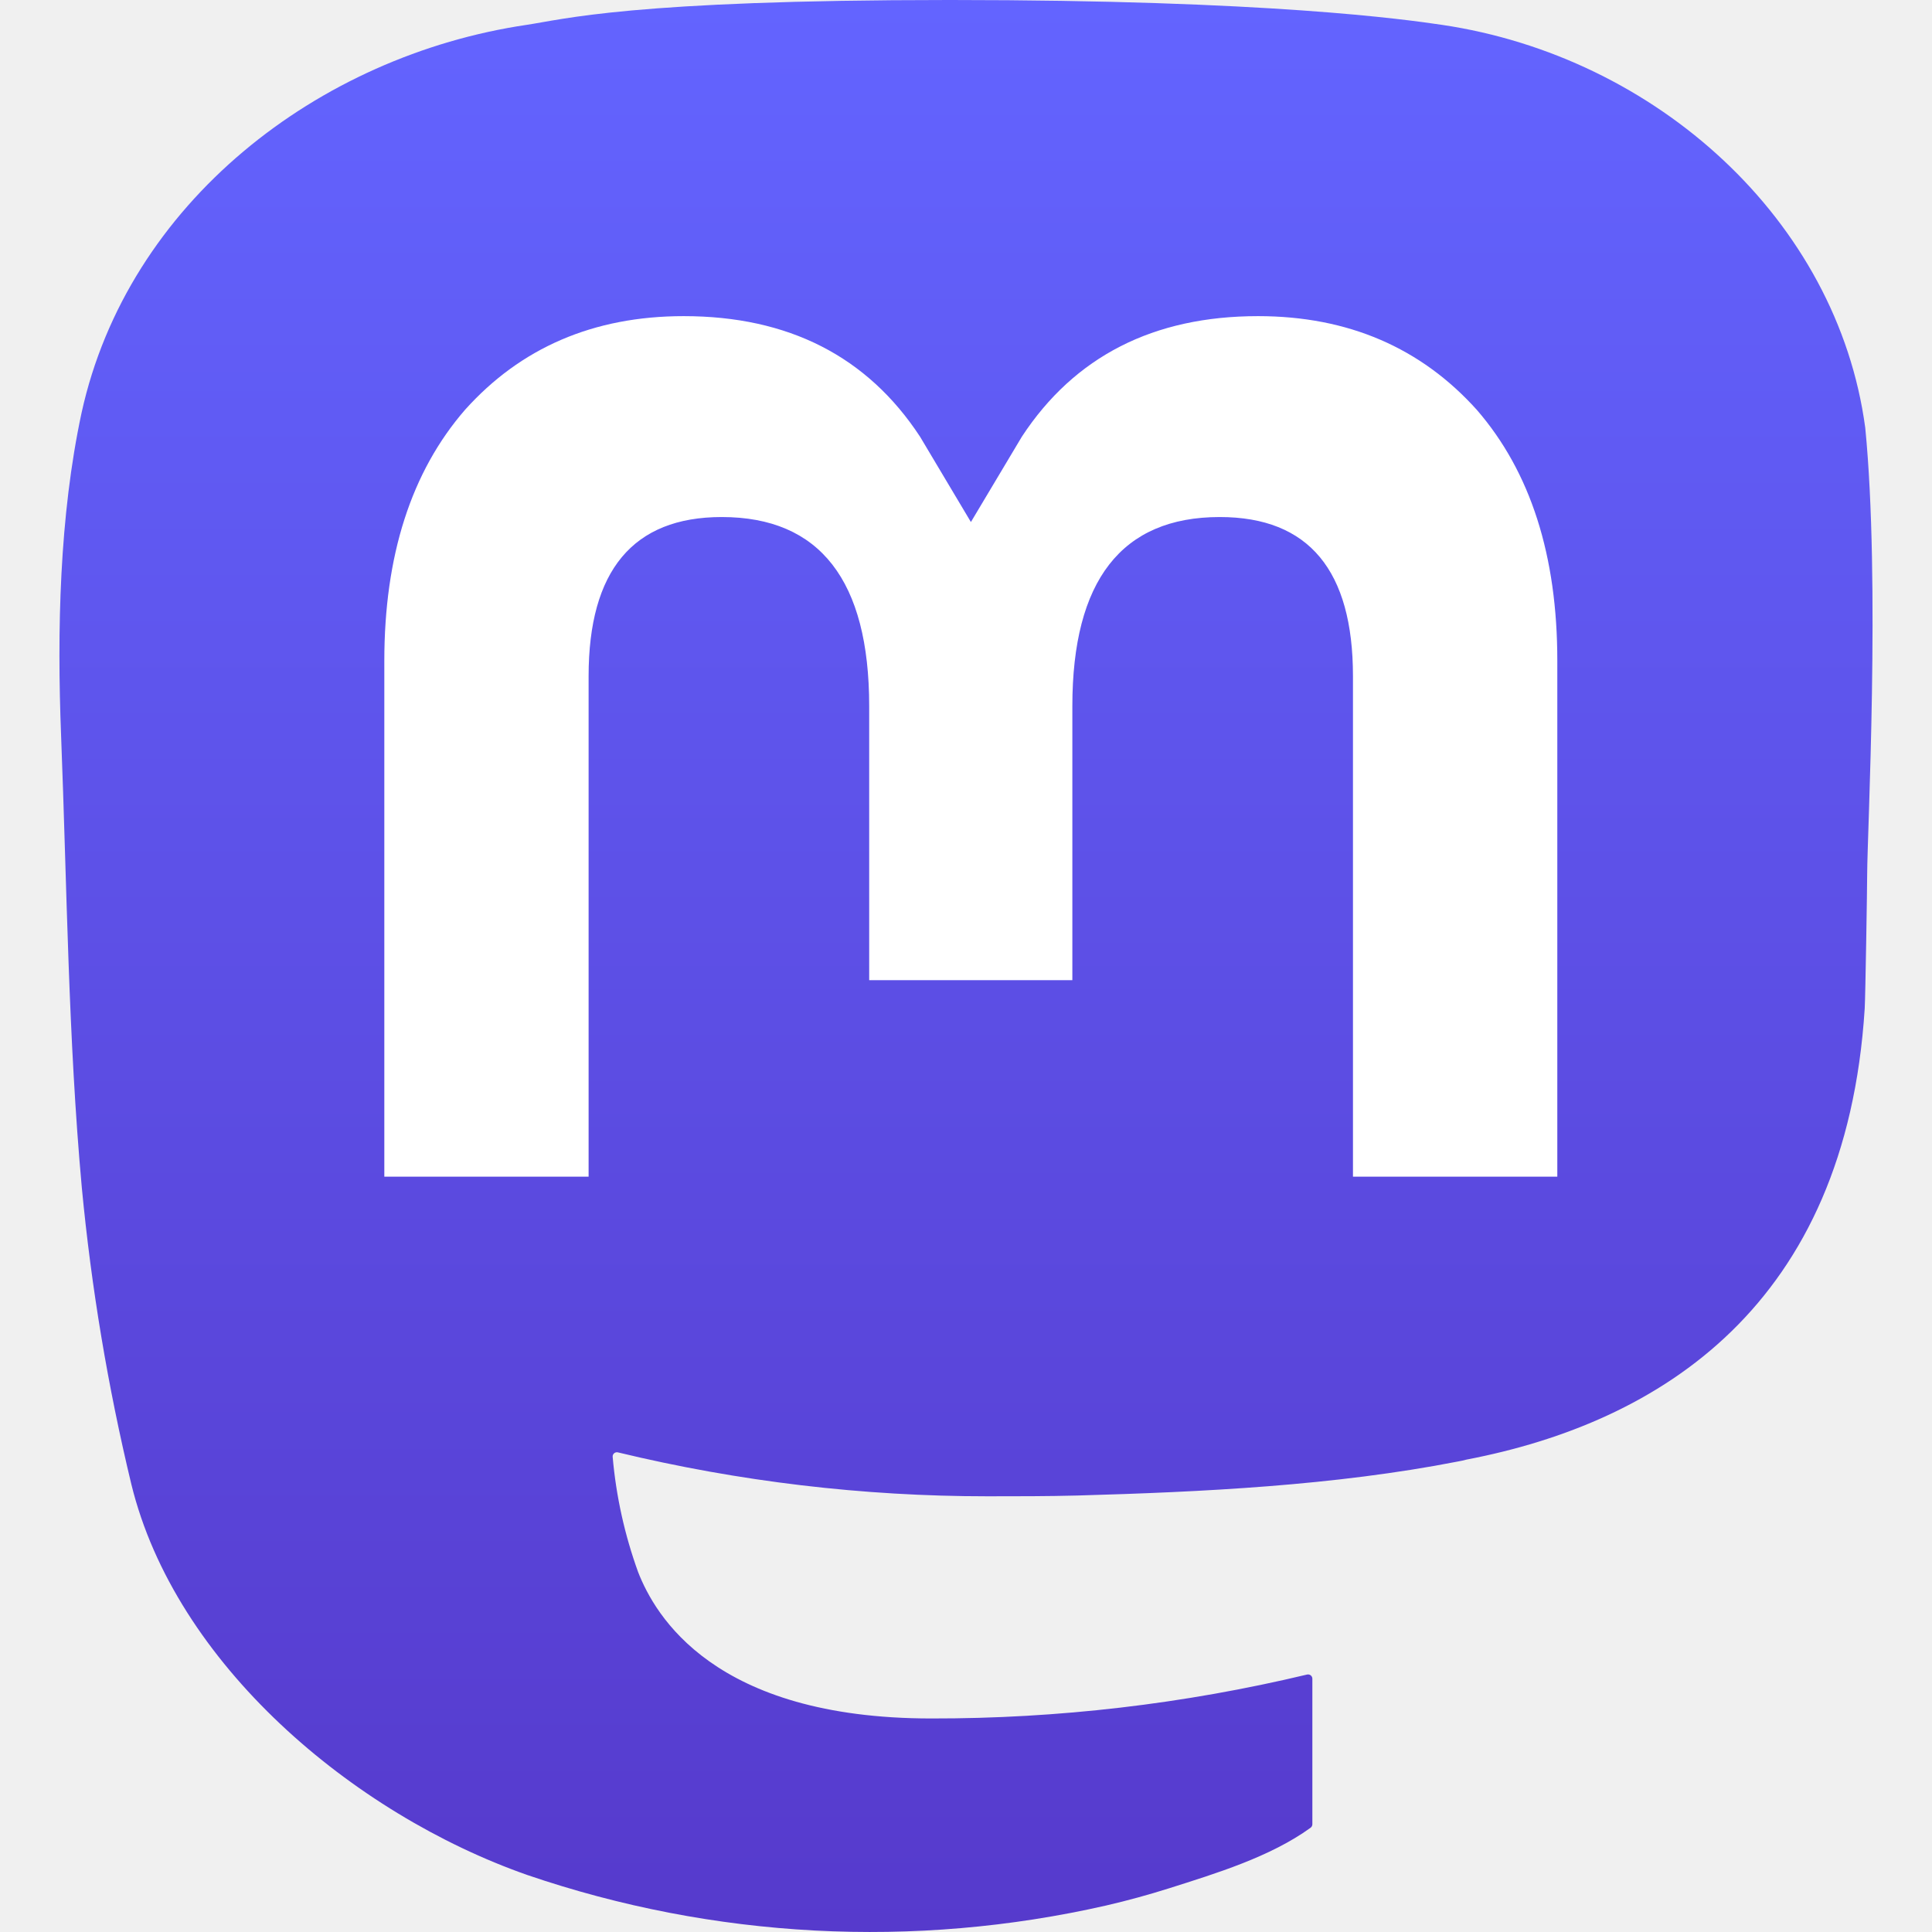
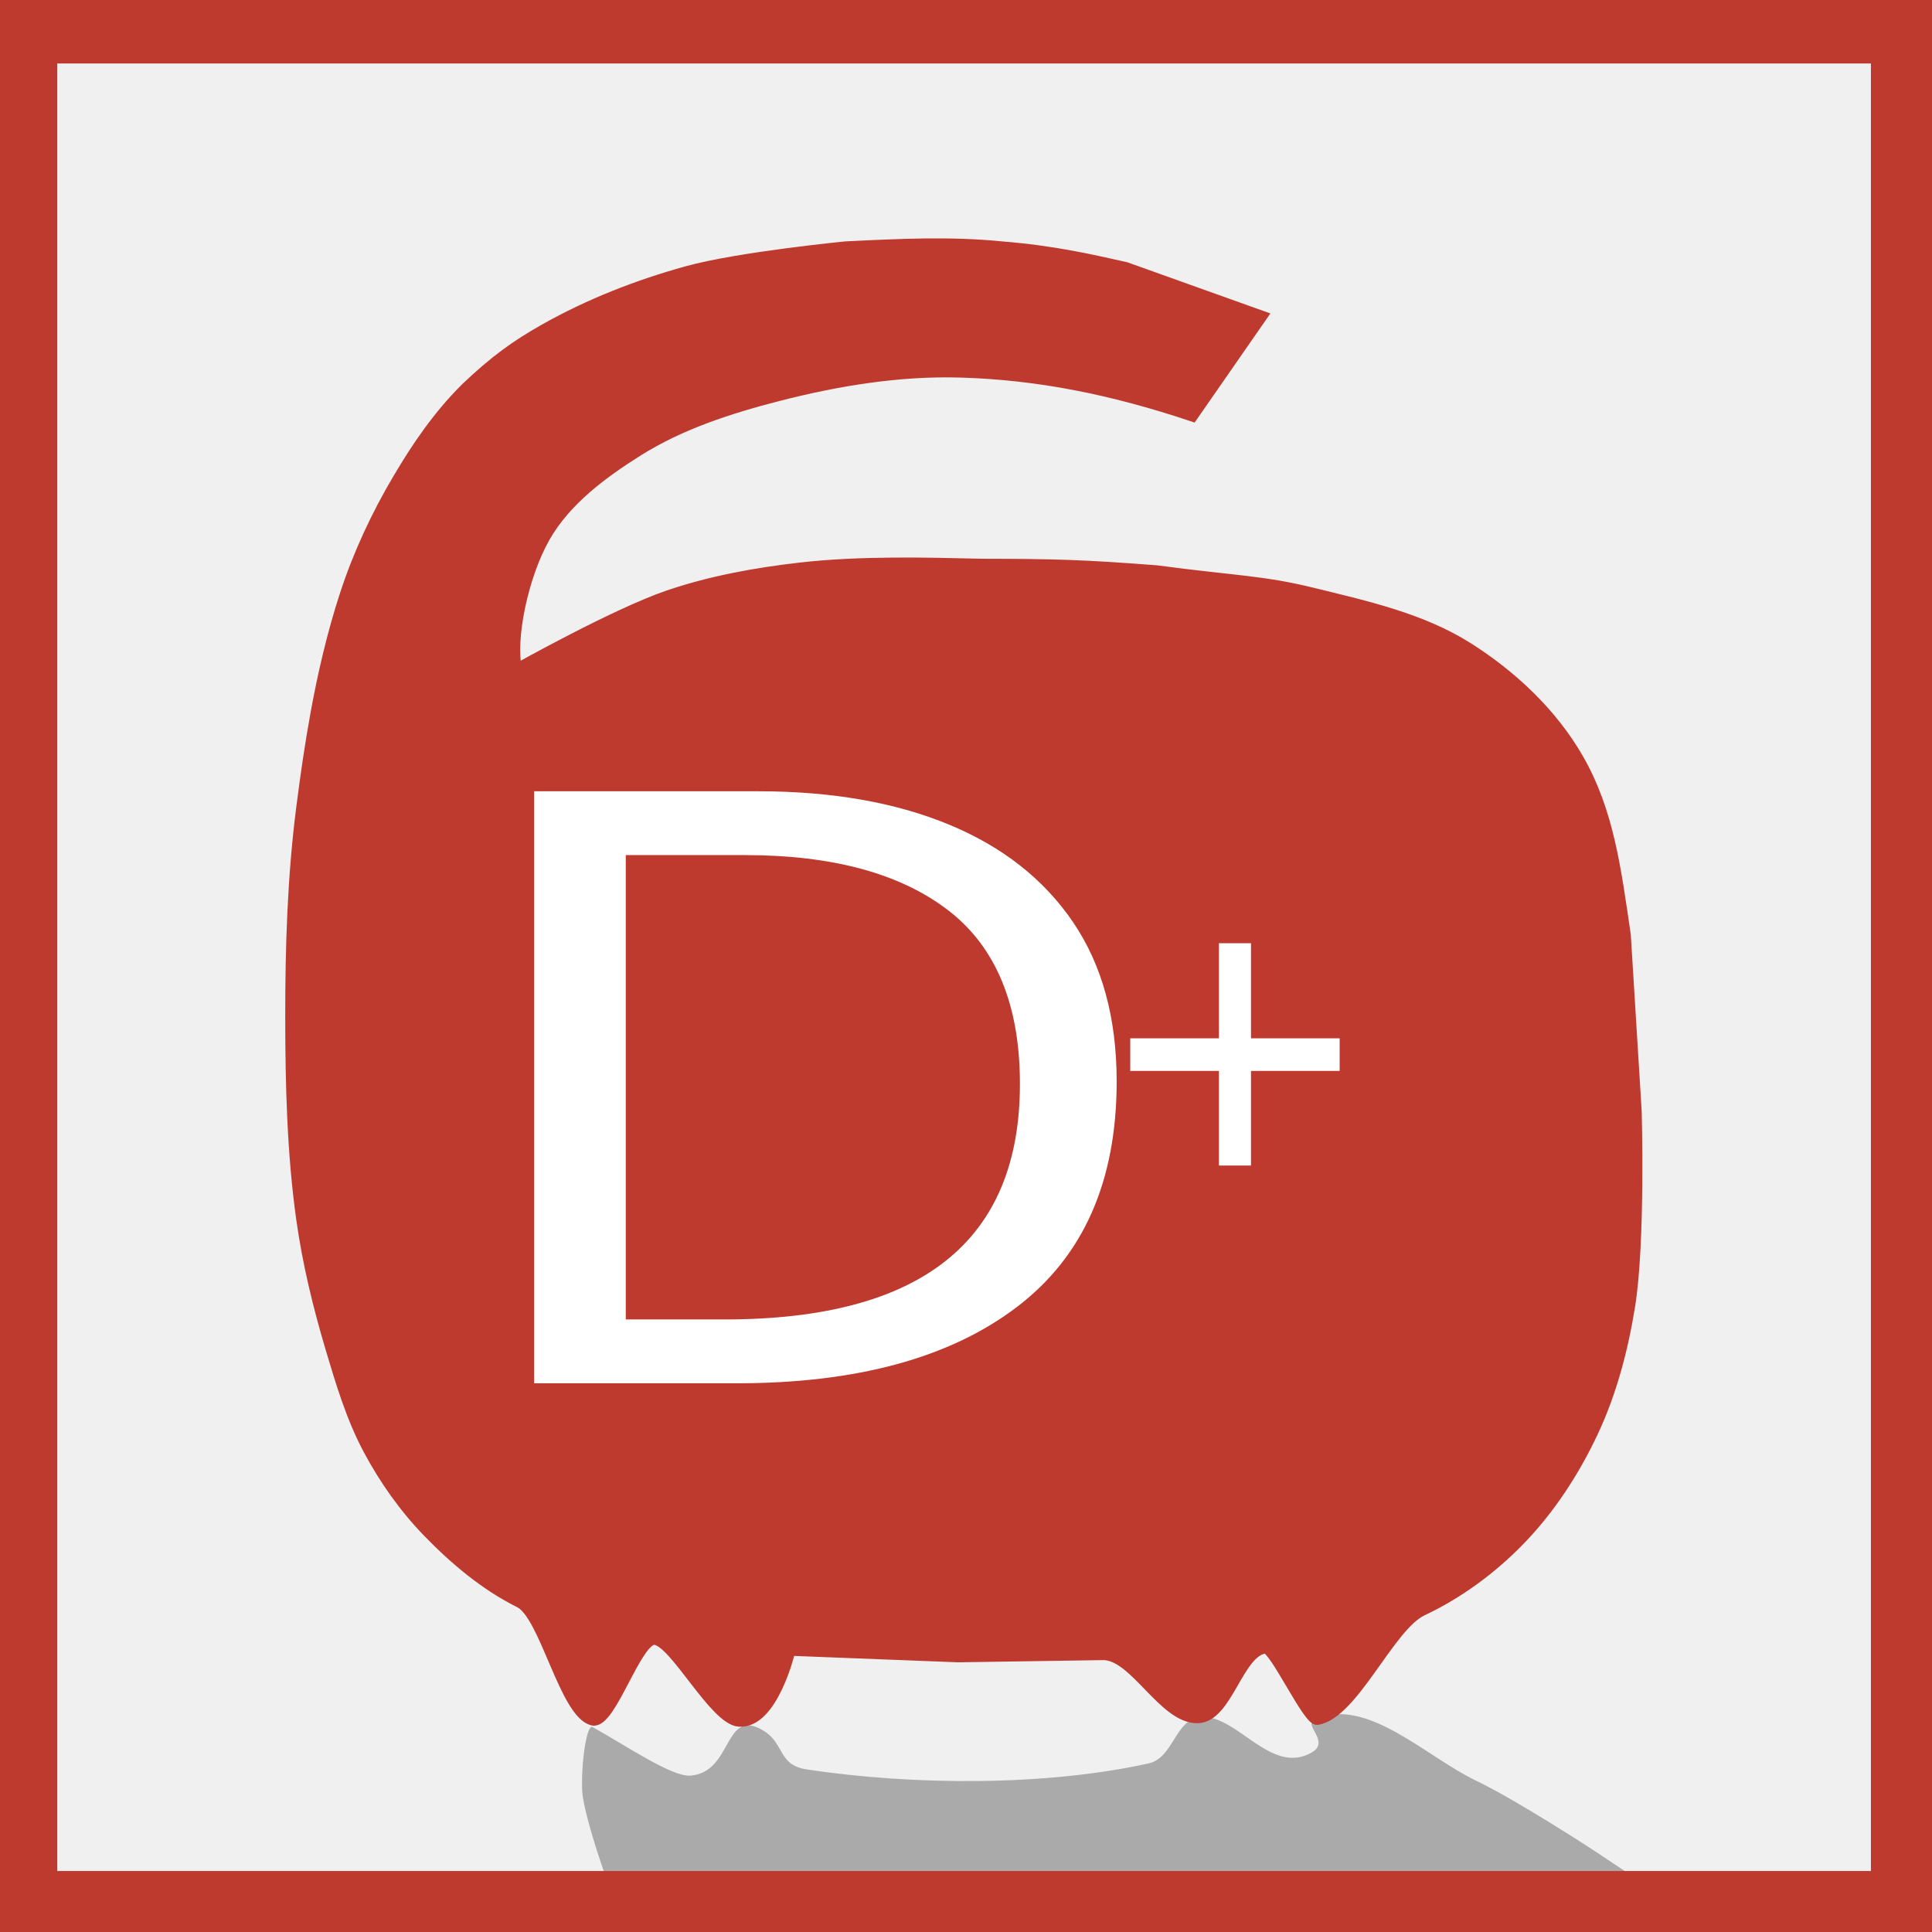
- <svg xmlns="http://www.w3.org/2000/svg" width="65" height="65" viewBox="0 0 61 65" fill="none">
-   <path d="M60.754 14.39C59.814 7.406 53.727 1.903 46.512 0.836C45.294 0.656 40.682 0 29.997 0H29.918C19.23 0 16.937 0.656 15.72 0.836C8.705 1.873 2.299 6.819 0.745 13.885C-0.003 17.365 -0.083 21.224 0.056 24.763C0.254 29.838 0.293 34.905 0.753 39.96C1.072 43.318 1.628 46.648 2.417 49.928C3.894 55.984 9.875 61.024 15.734 63.08C22.008 65.224 28.754 65.58 35.218 64.108C35.929 63.943 36.632 63.751 37.325 63.532C38.897 63.033 40.738 62.474 42.091 61.494C42.11 61.48 42.125 61.462 42.136 61.442C42.147 61.421 42.153 61.399 42.153 61.376V56.477C42.153 56.456 42.148 56.434 42.138 56.415C42.129 56.396 42.115 56.379 42.098 56.365C42.081 56.352 42.061 56.343 42.04 56.338C42.019 56.334 41.997 56.334 41.976 56.338C37.834 57.328 33.59 57.823 29.332 57.816C22.005 57.816 20.034 54.338 19.469 52.891C19.016 51.64 18.727 50.335 18.612 49.009C18.611 48.987 18.615 48.964 18.624 48.944C18.633 48.924 18.647 48.906 18.664 48.892C18.682 48.877 18.702 48.867 18.724 48.863C18.745 48.858 18.768 48.858 18.79 48.864C22.862 49.846 27.037 50.342 31.227 50.341C32.234 50.341 33.239 50.341 34.246 50.315C38.46 50.196 42.901 49.981 47.047 49.171C47.15 49.151 47.253 49.133 47.342 49.106C53.881 47.851 60.104 43.91 60.736 33.93C60.76 33.537 60.819 29.815 60.819 29.407C60.822 28.021 61.265 19.578 60.754 14.39Z" fill="url(#paint0_linear_89_8)" />
-   <path d="M50.394 22.237V39.588H43.519V22.748C43.519 19.203 42.041 17.395 39.036 17.395C35.733 17.395 34.078 19.534 34.078 23.759V32.976H27.243V23.759C27.243 19.534 25.586 17.395 22.282 17.395C19.295 17.395 17.803 19.203 17.803 22.748V39.588H10.93V22.237C10.93 18.692 11.835 15.875 13.645 13.788C15.513 11.705 17.962 10.636 21.003 10.636C24.522 10.636 27.181 11.989 28.954 14.692L30.665 17.563L32.379 14.692C34.152 11.989 36.811 10.636 40.324 10.636C43.362 10.636 45.811 11.705 47.685 13.788C49.493 15.873 50.396 18.69 50.394 22.237Z" fill="white" />
-   <defs>
-     <linearGradient id="paint0_linear_89_8" x1="30.5" y1="0" x2="30.5" y2="65" gradientUnits="userSpaceOnUse">
-       <stop stop-color="#6364FF" />
-       <stop offset="1" stop-color="#563ACC" />
+ <svg xmlns="http://www.w3.org/2000/svg" version="1.1" id="svg5088" width="1024" height="1024" viewBox="0 0 1024 1024">
+   <defs id="defs5092">
+     <rect x="723.243" y="-76.216" width="752.432" height="285.405" id="rect308" />
+     <linearGradient id="linearGradient3716">
+       <stop id="stop3714" offset="0" style="stop-color:#212220;stop-opacity:1;" />
+     </linearGradient>
+     <linearGradient id="linearGradient2266">
+       <stop id="stop2264" offset="0" style="stop-color:#282a2b;stop-opacity:1;" />
    </linearGradient>
  </defs>
+   <g id="layer4" style="display:inline">
+     <g transform="matrix(5.742025,0,0,4.456266,-6.868423,197.0314)" id="g2260" style="fill:#aaaaaa;fill-opacity:1">
+       <path style="opacity:1;fill:#aaaaaa;fill-opacity:1;stroke-width:0.999;stroke-linecap:butt;stroke-linejoin:bevel;stroke-miterlimit:4;stroke-dasharray:none;stroke-opacity:1" d="m 57.447,180.203 c -0.878,-3.004 -2.452,-9.234 -2.515,-11.509 -0.097,-3.499 0.454,-7.856 0.949,-7.502 3.129,2.239 7.336,5.949 9.041,5.783 3.827,-0.373 3.095,-7.68 6.37,-5.616 2.461,1.551 1.531,4.328 4.387,4.882 9.869,1.912 22.001,1.992 31.533,-0.717 2.36,-0.671 2.421,-5.327 4.867,-5.522 3.335,-0.266 6.429,6.984 10.183,4.232 1.797,-1.318 -0.855,-3.296 0.292,-3.953 4.797,-2.751 10.194,4.39 14.897,7.299 3.887,2.404 10.897,8.323 10.897,8.323 l 5.017,4.3" id="path2255" />
+     </g>
+   </g>
+   <g style="display:inline" id="layer1">
+     <rect style="opacity:1;fill:none;fill-opacity:1;stroke:#be3a2f;stroke-width:41.907;stroke-linecap:round;stroke-linejoin:round;stroke-miterlimit:4;stroke-dasharray:none;stroke-opacity:1" id="rect5120" width="1003.174" height="999.93" x="9.405" y="12.692" />
+     <flowRoot xml:space="preserve" id="flowRoot5456" style="font-style:normal;font-weight:normal;font-size:40px;line-height:1.25;font-family:sans-serif;letter-spacing:0px;word-spacing:0px;opacity:1;fill:#000000;fill-opacity:1;stroke:none">
+       <flowRegion id="flowRegion5458">
+         <rect id="rect5460" width="85.139" height="55.9" x="48.733" y="77.947" />
+       </flowRegion>
+       <flowPara id="flowPara5462">zzzzzzzzDDdadsa</flowPara>
+     </flowRoot>
+     <flowRoot xml:space="preserve" id="flowRoot5464" style="font-style:normal;font-weight:normal;font-size:40px;line-height:1.25;font-family:sans-serif;letter-spacing:0px;word-spacing:0px;opacity:1;fill:#ff0000;fill-opacity:1;stroke:none">
+       <flowRegion id="flowRegion5466" style="opacity:1;fill:#ff0000;fill-opacity:1">
+         <rect id="rect5468" width="94.599" height="65.36" x="43" y="71.067" style="opacity:1;fill:#ff0000;fill-opacity:1" />
+       </flowRegion>
+       <flowPara id="flowPara5470" />
+     </flowRoot>
+   </g>
+   <g id="layer2">
+     <path style="opacity:1;fill:#be3a2f;stroke:#be3a2f;stroke-width:5.703px;stroke-linecap:butt;stroke-linejoin:miter;stroke-opacity:1" d="m 668.863,167.567 -36.808,53.016 c -42.111,-14.084 -81.375,-22.117 -123.13,-23.32 -32.589,-0.939 -65.416,4.499 -96.987,12.635 -25.582,6.592 -51.382,14.963 -73.751,29.019 -19.026,11.954 -38.352,26.27 -49.455,45.806 -11.772,20.711 -18.507,54.328 -14.898,69.9 0,0 52.153,-29.273 80.294,-38.888 22.515,-7.693 46.211,-11.99 69.849,-14.703 31.967,-3.668 67.14,-2.721 96.509,-2.032 39.41,0.074 53.518,0.481 92.48,3.468 41.892,5.593 55.783,5.248 82.893,11.9 28.17,6.911 57.55,13.416 82.076,28.902 23.365,14.754 44.684,34.816 58.477,58.763 16.106,27.963 19.9,58.123 25.093,93.504 l 5.78,93.644 c 0,0 1.979,69.011 -3.468,102.893 -3.697,22.996 -9.728,45.983 -19.652,67.054 -9.799,20.806 -22.672,40.621 -38.685,57.128 -14.798,15.254 -32.457,28.275 -51.681,37.334 -17.438,8.217 -36.456,54.592 -55.592,57.802 -4.868,0.817 -22.822,-38.519 -27.681,-37.859 -14.373,1.952 -19.983,36.379 -35.528,36.946 -18.398,0.671 -33.703,-34.292 -50.932,-33.428 l -76.296,1.156 -89.012,-3.468 c 0,0 -9.067,38.989 -27.112,37.583 -13.06,-1.017 -33.936,-42.269 -44.56,-43.364 -9.652,-0.995 -23.306,44.863 -32.859,42.769 -14.835,-3.252 -25.318,-55.716 -38.813,-62.423 -18.273,-9.082 -34.339,-22.643 -48.552,-37.284 -12.497,-12.873 -23.04,-27.822 -31.501,-43.643 -8.97,-16.774 -14.509,-35.239 -19.941,-53.47 -6.741,-22.623 -12.353,-45.696 -15.606,-69.077 -4.893,-35.167 -5.74,-70.855 -5.78,-106.361 -0.042,-37.045 1.1,-74.237 5.78,-110.985 2.119,-16.64 4.509,-33.314 7.518,-49.862 3.905,-21.476 8.852,-42.739 15.602,-63.436 7.009,-21.493 16.687,-42.228 28.223,-61.67 10.125,-17.065 20.997,-33.071 35.638,-47.681 15.532,-14.8 26.782,-22.823 42.012,-31.413 23.607,-13.314 49.233,-23.314 75.355,-30.537 27.337,-7.559 84.073,-13.097 84.073,-13.097 28.836,-1.417 55.649,-2.711 82.654,0 27.721,2.25 47.017,6.746 65.892,10.983 z" id="path5116" />
+   </g>
+   <g id="layer3">
+     <text xml:space="preserve" style="font-style:normal;font-variant:normal;font-weight:normal;font-stretch:normal;font-size:40px;line-height:1.25;font-family:'Javanese Text';-inkscape-font-specification:'Javanese Text';letter-spacing:0px;word-spacing:0px;opacity:1;fill:#000000;fill-opacity:1;stroke:none" x="52.173" y="87.121" id="text5499" />
+     <flowRoot xml:space="preserve" id="flowRoot5501" style="font-style:normal;font-variant:normal;font-weight:normal;font-stretch:normal;font-size:74.667px;line-height:1.25;font-family:'Javanese Text';-inkscape-font-specification:'Javanese Text';letter-spacing:0px;word-spacing:0px;opacity:1;fill:#000000;fill-opacity:1;stroke:none">
+       <flowRegion id="flowRegion5503" style="font-size:74.667px;opacity:1">
+         <rect id="rect5505" width="98.913" height="75.054" x="38.7" y="71.067" style="font-size:74.667px;opacity:1" />
+       </flowRegion>
+       <flowPara id="flowPara5507">aasdfsasfsfsfsadfasfasfasaaadfadasdfasdfasdasdfasdfafsdfs</flowPara>
+     </flowRoot>
+     <text xml:space="preserve" style="font-style:normal;font-variant:normal;font-weight:normal;font-stretch:normal;font-size:37.333px;line-height:1.25;font-family:'Javanese Text';-inkscape-font-specification:'Javanese Text';letter-spacing:0px;word-spacing:0px;opacity:1;fill:#000000;fill-opacity:1;stroke:none" x="58.784" y="125.676" id="text5511" />
+     <text xml:space="preserve" style="font-style:normal;font-variant:normal;font-weight:normal;font-stretch:normal;font-size:85.333px;line-height:1.25;font-family:'Javanese Text';-inkscape-font-specification:'Javanese Text';letter-spacing:0px;word-spacing:0px;opacity:1;fill:#000000;fill-opacity:1;stroke:none" x="62.432" y="111.081" id="text5515" />
+     <text xml:space="preserve" style="font-style:normal;font-variant:normal;font-weight:normal;font-stretch:normal;font-size:40px;line-height:1.25;font-family:'Javanese Text';-inkscape-font-specification:'Javanese Text';letter-spacing:0px;word-spacing:0px;opacity:1;fill:#000000;fill-opacity:1;stroke:none" x="66.081" y="109.459" id="text5519" />
+     <text xml:space="preserve" style="font-style:normal;font-variant:normal;font-weight:bold;font-stretch:normal;font-size:85.333px;line-height:1.25;font-family:Tahoma;-inkscape-font-specification:'Tahoma Bold';letter-spacing:0px;word-spacing:0px;opacity:1;fill:#000000;fill-opacity:1;stroke:none" x="53.514" y="127.297" id="text847" />
+     <text xml:space="preserve" style="font-style:normal;font-variant:normal;font-weight:normal;font-stretch:normal;font-size:85.333px;line-height:1.25;font-family:'Javanese Text';-inkscape-font-specification:'Javanese Text';letter-spacing:0px;word-spacing:0px;opacity:1;fill:#ffffff;fill-opacity:1;stroke:none" x="55.946" y="120" id="text851" />
+     <text xml:space="preserve" style="font-style:normal;font-variant:normal;font-weight:normal;font-stretch:normal;font-size:487.062px;line-height:1.25;font-family:Tahoma;-inkscape-font-specification:Tahoma;letter-spacing:0px;word-spacing:0px;opacity:1;fill:#ffffff;fill-opacity:1;stroke:none;stroke-width:5.708" x="208.181" y="812.567" id="text855" transform="scale(1.1083,0.9022824)">
+       <tspan id="tspan853" x="208.181" y="812.567" style="opacity:1;fill:#ffffff;fill-opacity:1;stroke-width:5.708">D</tspan>
+     </text>
+     <text xml:space="preserve" style="font-style:normal;font-variant:normal;font-weight:normal;font-stretch:normal;font-size:239.742px;line-height:1.25;font-family:'Javanese Text';-inkscape-font-specification:'Javanese Text';letter-spacing:0px;word-spacing:0px;opacity:1;fill:#000000;fill-opacity:1;stroke:none;stroke-width:2.809" x="596.292" y="635.006" id="text859" transform="scale(0.9848465,1.015387)">
+       <tspan id="tspan857" x="596.292" y="635.006" style="font-style:normal;font-variant:normal;font-weight:normal;font-stretch:normal;font-family:Tahoma;-inkscape-font-specification:Tahoma;opacity:1;fill:#ffffff;fill-opacity:1;stroke-width:2.809">+</tspan>
+     </text>
+   </g>
</svg>
